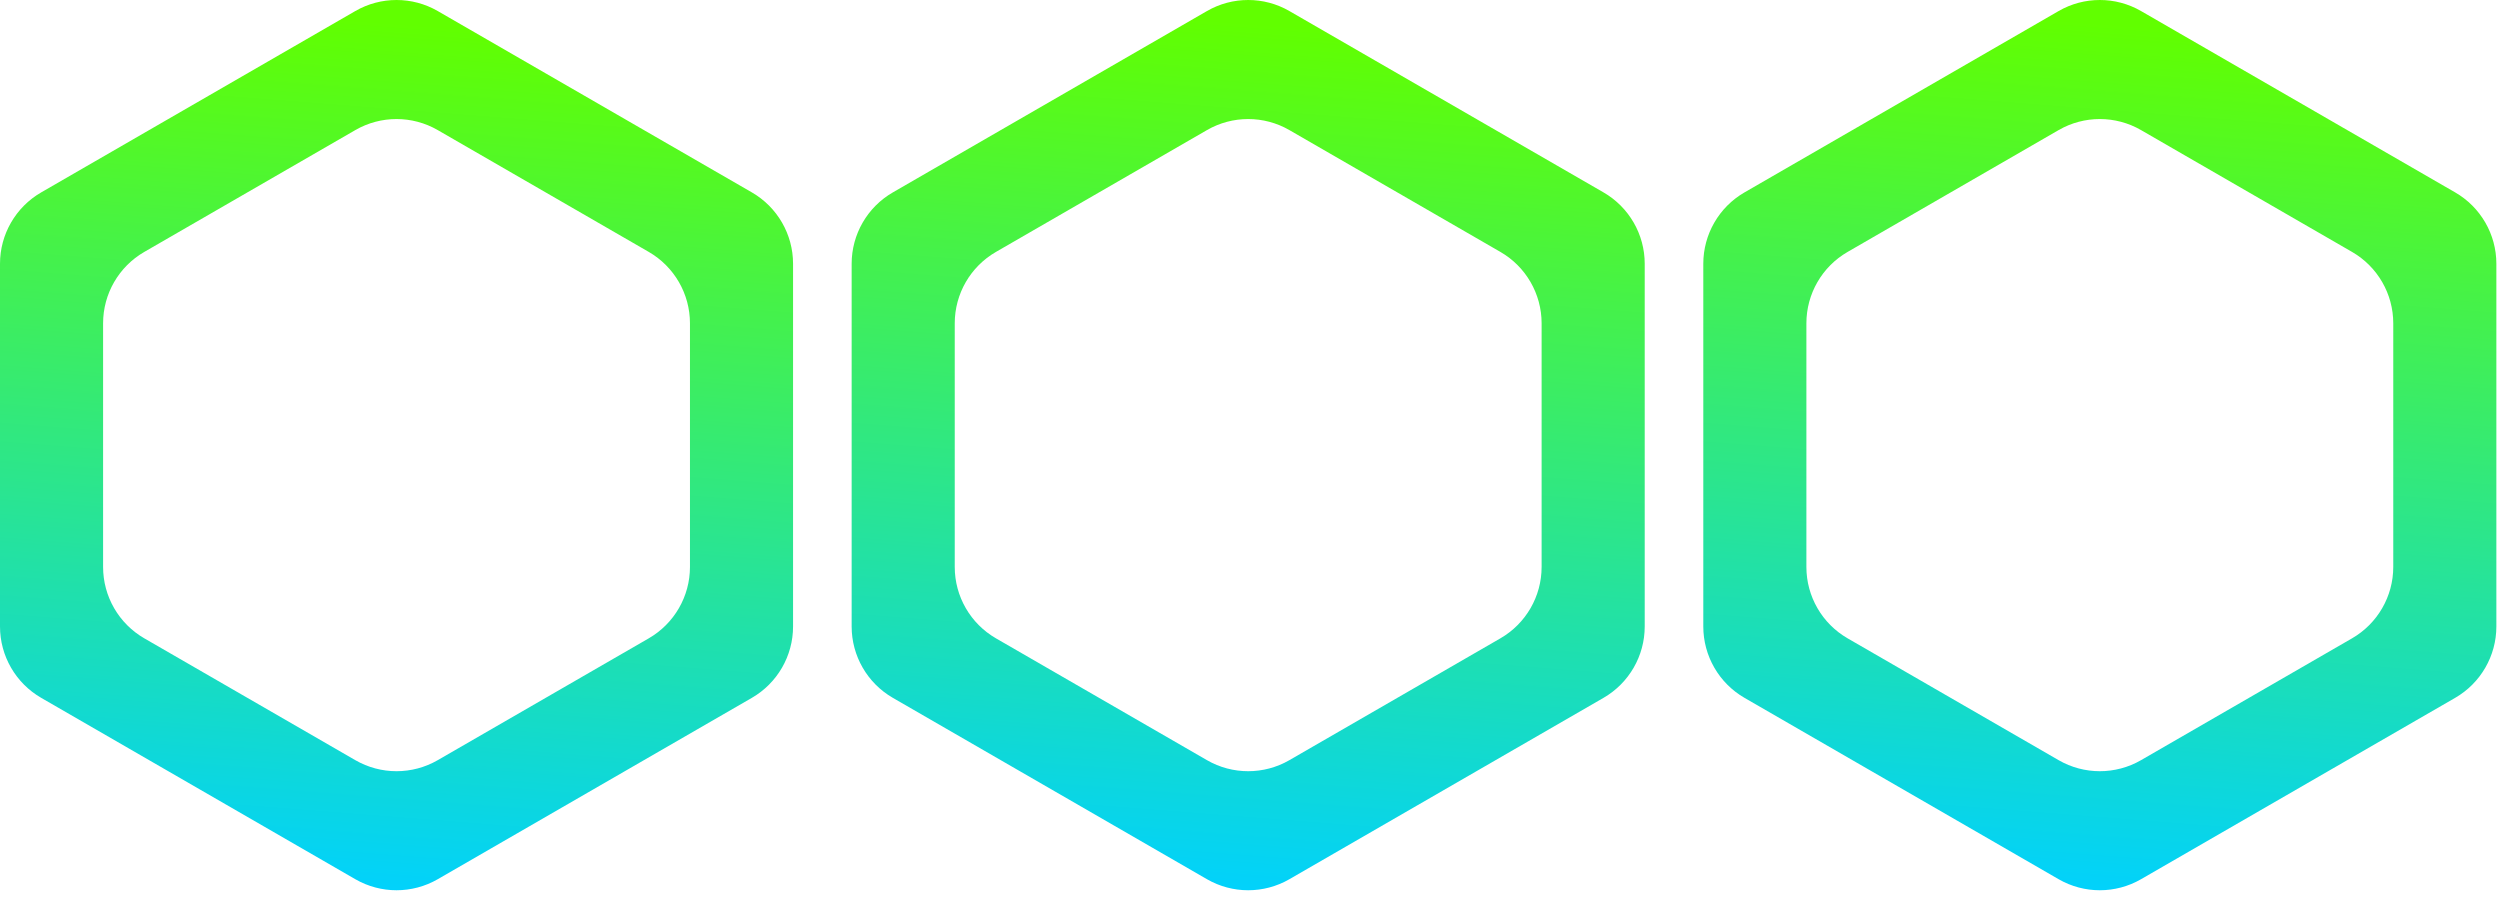
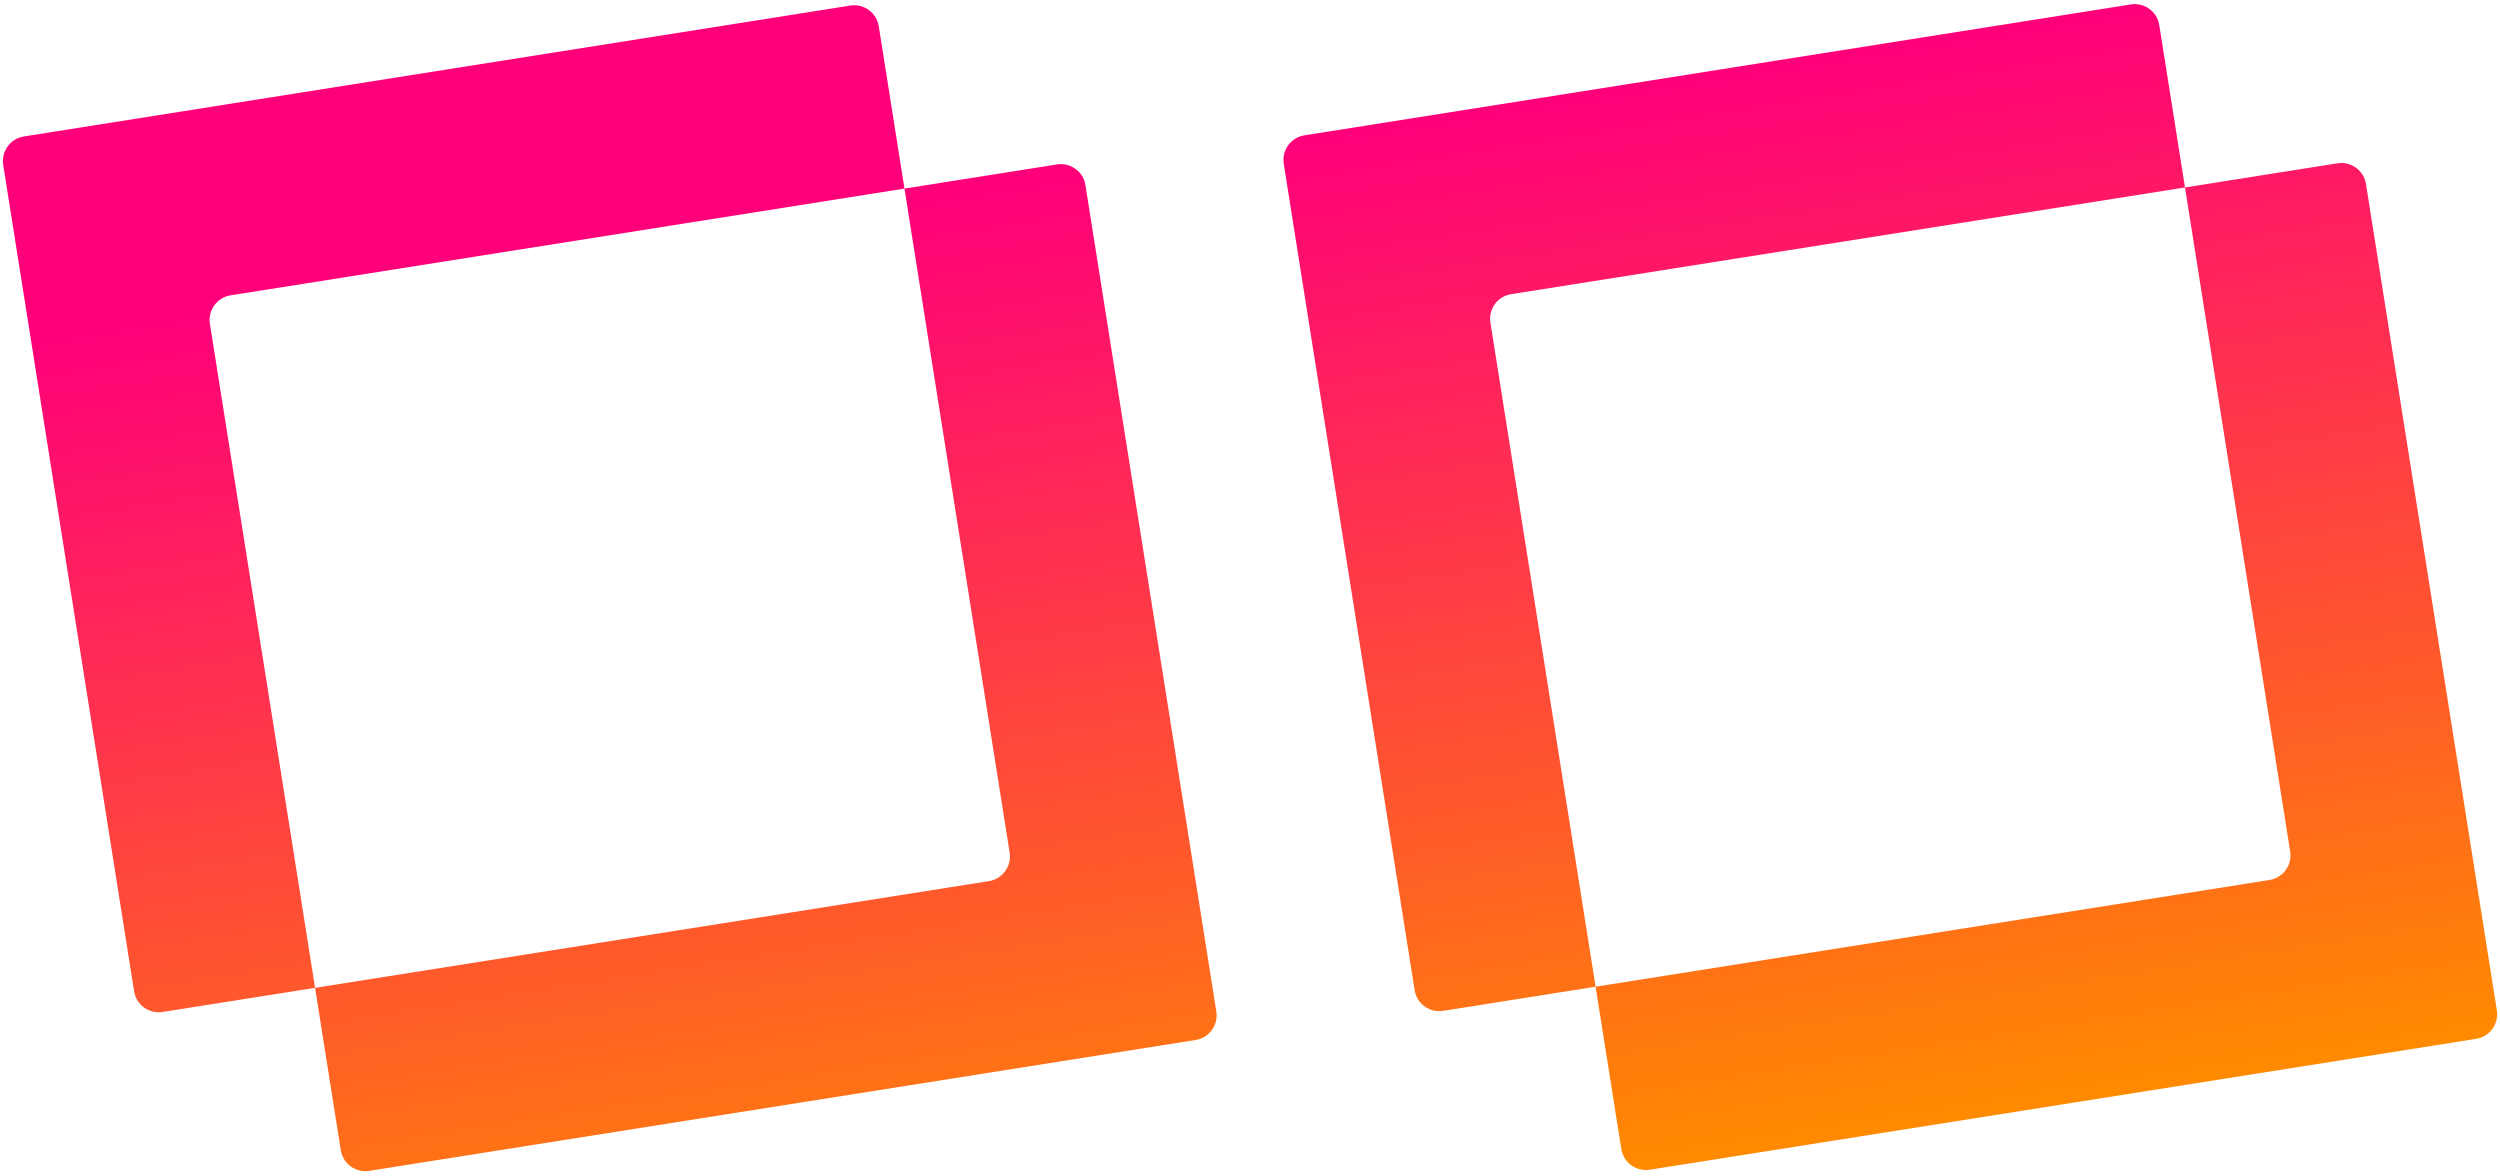
- <svg xmlns="http://www.w3.org/2000/svg" width="273" height="98" viewBox="0 0 273 98" fill="none">
-   <path fill-rule="evenodd" clip-rule="evenodd" d="M47.801 1.206C45.016 -0.402 41.586 -0.402 38.801 1.206L4.5 21.009C1.715 22.617 0 25.588 0 28.804V68.412C0 71.627 1.715 74.598 4.5 76.206L38.801 96.01C41.586 97.617 45.016 97.617 47.801 96.01L82.102 76.206C84.887 74.598 86.602 71.627 86.602 68.412V28.804C86.602 25.588 84.887 22.617 82.102 21.009L47.801 1.206ZM47.801 14.206C45.016 12.598 41.586 12.598 38.801 14.206L15.758 27.509C12.973 29.117 11.258 32.088 11.258 35.304V61.912C11.258 65.127 12.973 68.098 15.758 69.706L38.801 83.01C41.586 84.617 45.016 84.617 47.801 83.01L70.844 69.706C73.629 68.098 75.344 65.127 75.344 61.912V35.304C75.344 32.088 73.629 29.117 70.844 27.509L47.801 14.206Z" fill="url(#paint0_linear_0_1)" />
-   <path fill-rule="evenodd" clip-rule="evenodd" d="M140.801 1.206C138.017 -0.402 134.586 -0.402 131.801 1.206L97.5 21.01C94.715 22.617 93 25.588 93 28.804V68.412C93 71.627 94.715 74.598 97.5 76.206L131.801 96.01C134.586 97.617 138.017 97.617 140.801 96.01L175.103 76.206C177.887 74.598 179.603 71.627 179.603 68.412V28.804C179.603 25.588 177.887 22.617 175.103 21.01L140.801 1.206ZM140.801 14.206C138.017 12.598 134.586 12.598 131.801 14.206L108.758 27.51C105.974 29.117 104.258 32.089 104.258 35.304V61.911C104.258 65.127 105.974 68.098 108.758 69.706L131.801 83.01C134.586 84.617 138.017 84.617 140.801 83.01L163.844 69.706C166.629 68.098 168.344 65.127 168.344 61.911V35.304C168.344 32.089 166.629 29.117 163.844 27.51L140.801 14.206Z" fill="url(#paint1_linear_0_1)" />
-   <path fill-rule="evenodd" clip-rule="evenodd" d="M233.801 1.206C231.017 -0.402 227.586 -0.402 224.801 1.206L190.5 21.01C187.715 22.617 186 25.588 186 28.804V68.412C186 71.627 187.715 74.598 190.5 76.206L224.801 96.01C227.586 97.617 231.017 97.617 233.801 96.01L268.103 76.206C270.887 74.598 272.603 71.627 272.603 68.412V28.804C272.603 25.588 270.887 22.617 268.103 21.01L233.801 1.206ZM233.801 14.206C231.017 12.598 227.586 12.598 224.801 14.206L201.758 27.51C198.974 29.117 197.258 32.089 197.258 35.304V61.911C197.258 65.127 198.974 68.098 201.758 69.706L224.801 83.01C227.586 84.617 231.017 84.617 233.801 83.01L256.844 69.706C259.629 68.098 261.344 65.127 261.344 61.911V35.304C261.344 32.089 259.629 29.117 256.844 27.51L233.801 14.206Z" fill="url(#paint2_linear_0_1)" />
+ <svg xmlns="http://www.w3.org/2000/svg" width="502" height="236" viewBox="0 0 502 236" fill="none">
+   <path fill-rule="evenodd" clip-rule="evenodd" d="M257.776 32.892C257.344 30.165 259.205 27.604 261.932 27.172L427.864 0.891C430.591 0.459 433.153 2.32 433.585 5.047L438.747 37.641L303.434 59.072C300.706 59.504 298.845 62.066 299.277 64.793L320.396 198.131L289.778 202.98C287.05 203.412 284.489 201.552 284.057 198.824L257.776 32.892ZM320.396 198.131L325.558 230.725C325.99 233.452 328.551 235.313 331.279 234.881L497.211 208.6C499.938 208.168 501.799 205.607 501.367 202.879L475.086 36.948C474.654 34.22 472.093 32.359 469.365 32.791L438.747 37.641L459.866 170.979C460.298 173.706 458.437 176.267 455.709 176.699L320.396 198.131ZM0.646 33.12C0.214 30.392 2.075 27.831 4.802 27.399L170.734 1.118C173.462 0.686 176.023 2.547 176.455 5.274L181.617 37.868L46.304 59.3C43.576 59.731 41.715 62.293 42.148 65.02L63.266 198.358L32.648 203.208C29.92 203.64 27.359 201.779 26.927 199.051L0.646 33.12ZM63.266 198.358L68.428 230.952C68.861 233.679 71.422 235.54 74.149 235.108L240.081 208.827C242.808 208.395 244.669 205.834 244.237 203.107L217.956 37.175C217.524 34.447 214.963 32.587 212.236 33.019L181.617 37.868L202.736 171.206C203.168 173.933 201.307 176.495 198.58 176.927L63.266 198.358Z" fill="url(#paint0_linear_194_29)" />
  <defs>
-     <linearGradient id="paint0_linear_0_1" x1="50.801" y1="3.108" x2="43.301" y2="98.608" gradientUnits="userSpaceOnUse">
-       <stop stop-color="#61FF00" />
-       <stop offset="1" stop-color="#00D1FF" />
-     </linearGradient>
-     <linearGradient id="paint1_linear_0_1" x1="143.801" y1="3.108" x2="136.301" y2="98.608" gradientUnits="userSpaceOnUse">
-       <stop stop-color="#61FF00" />
-       <stop offset="1" stop-color="#00D1FF" />
-     </linearGradient>
-     <linearGradient id="paint2_linear_0_1" x1="236.801" y1="3.108" x2="229.301" y2="98.608" gradientUnits="userSpaceOnUse">
-       <stop stop-color="#61FF00" />
-       <stop offset="1" stop-color="#00D1FF" />
+     <linearGradient id="paint0_linear_194_29" x1="361.581" y1="12.344" x2="394.831" y2="223.765" gradientUnits="userSpaceOnUse">
+       <stop stop-color="#FF007A" />
+       <stop offset="1" stop-color="#FF8A00" />
    </linearGradient>
  </defs>
</svg>
